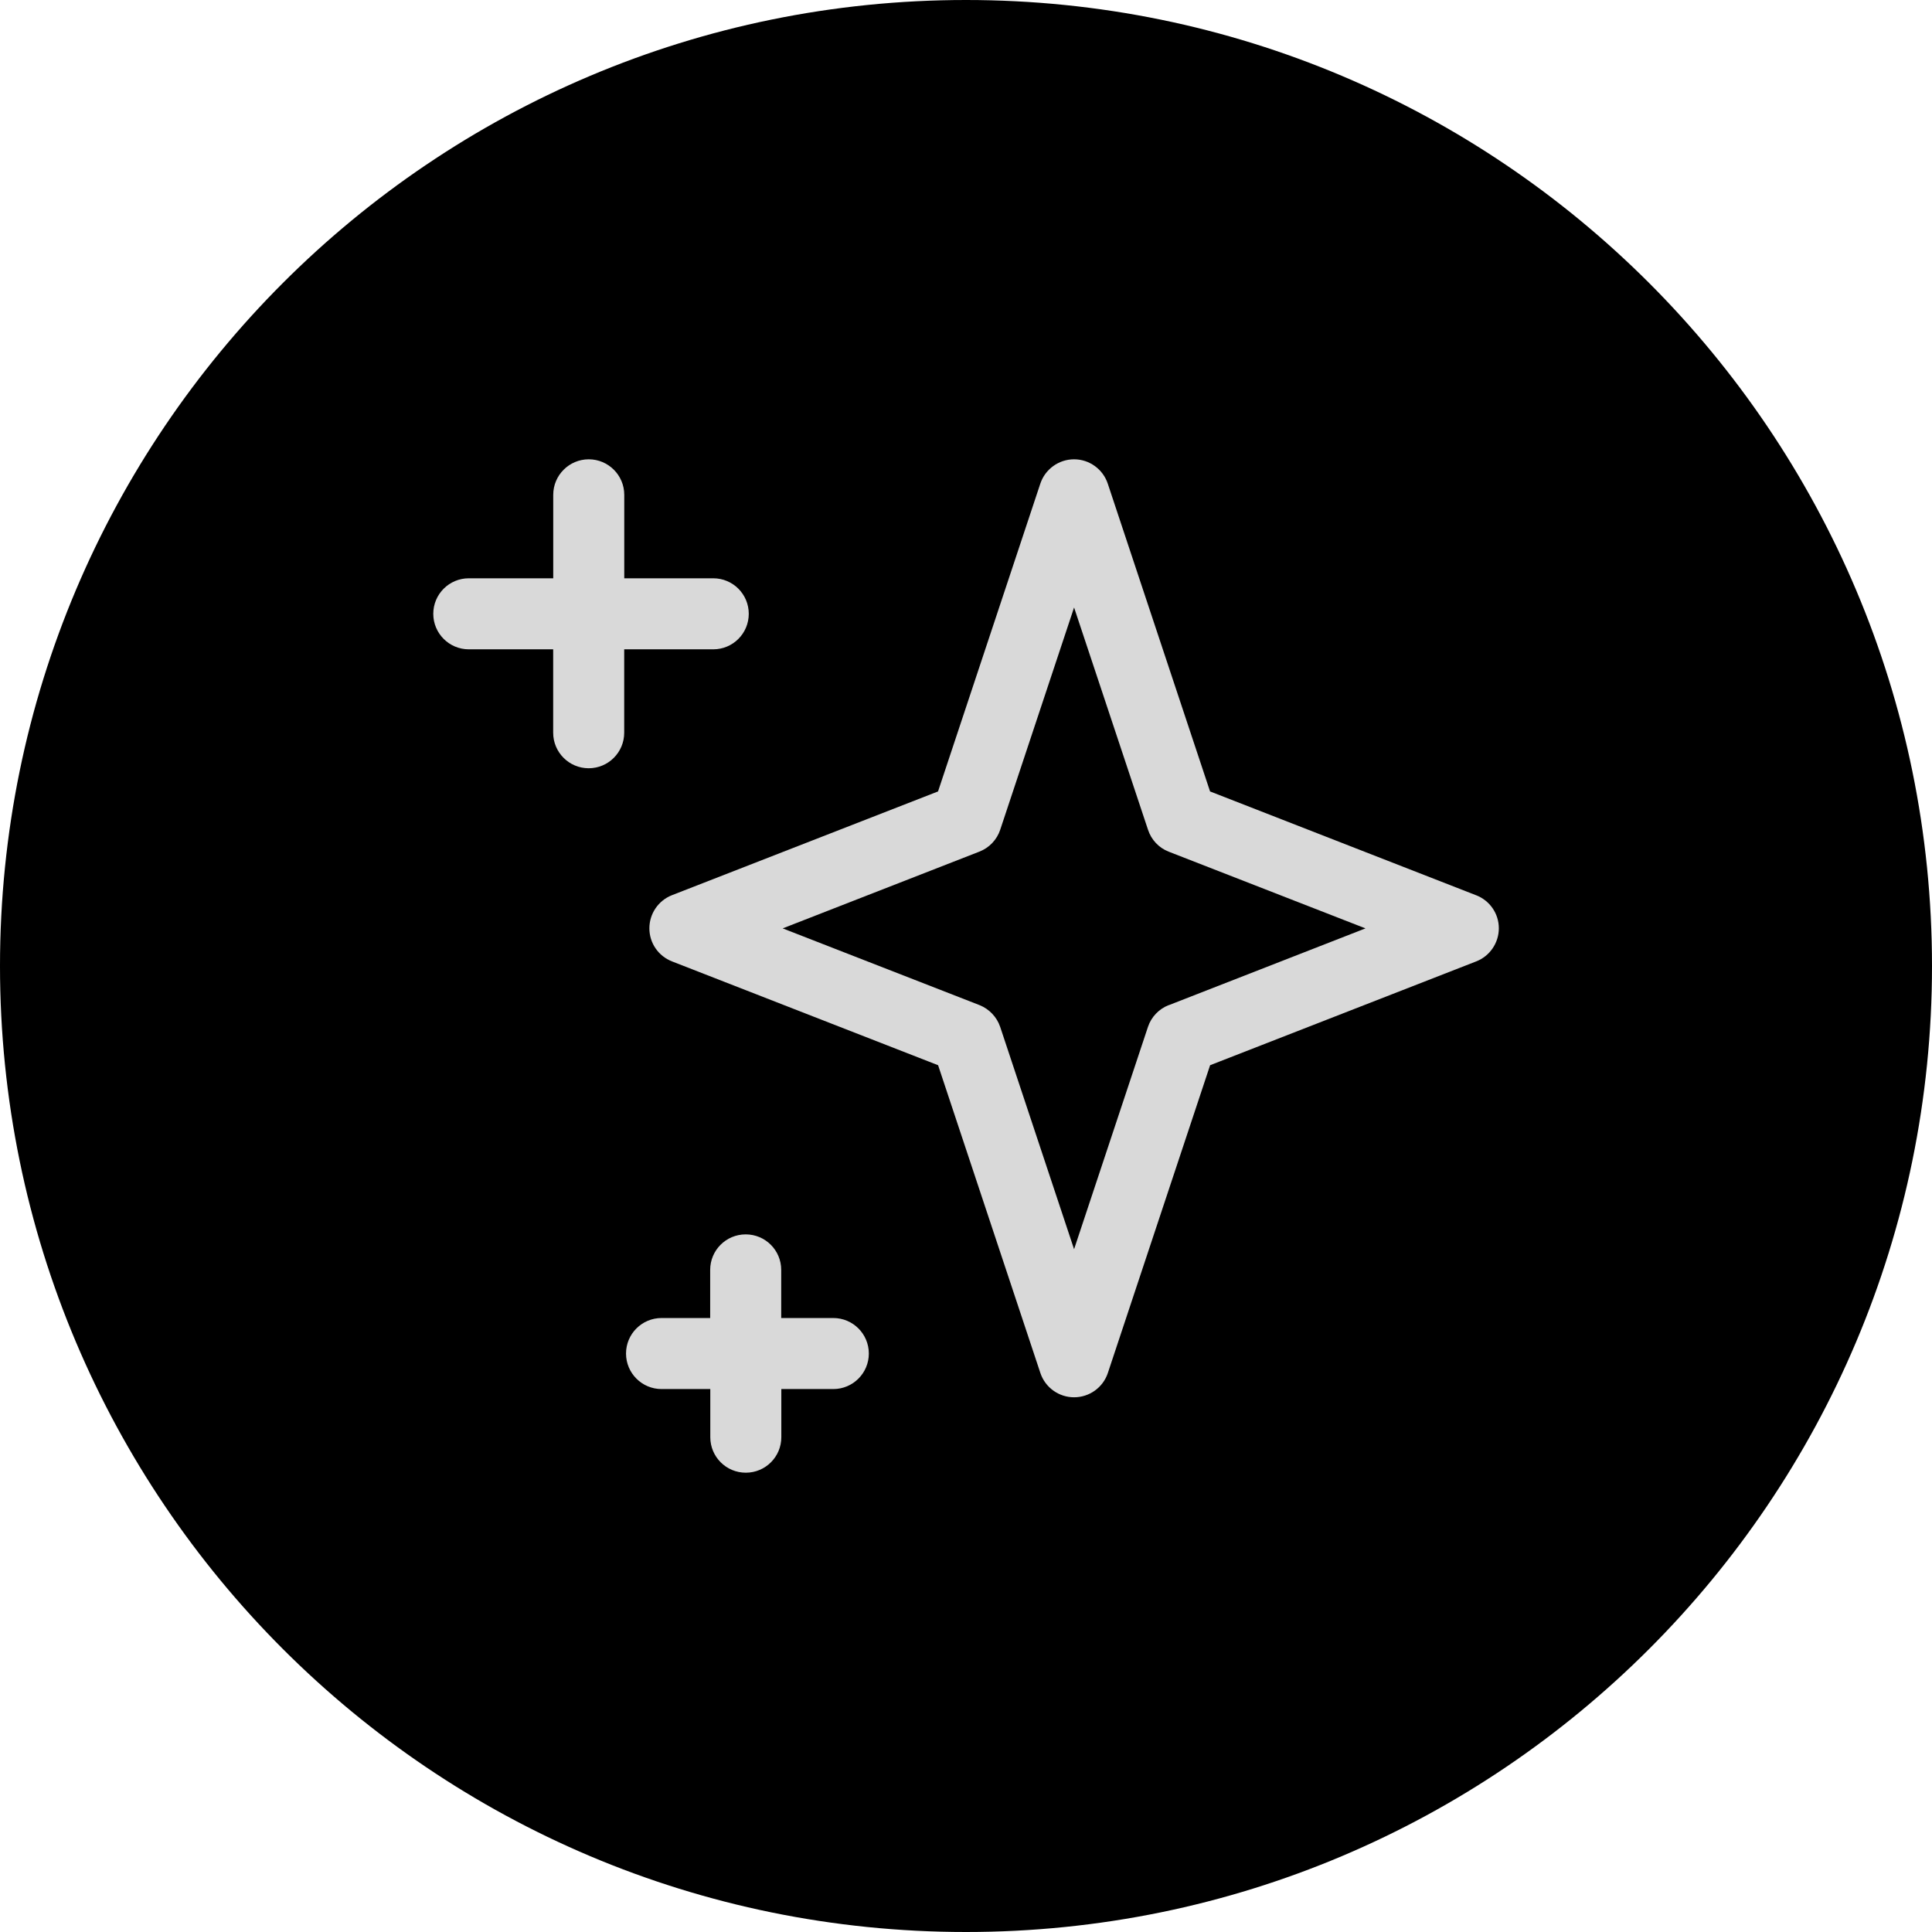
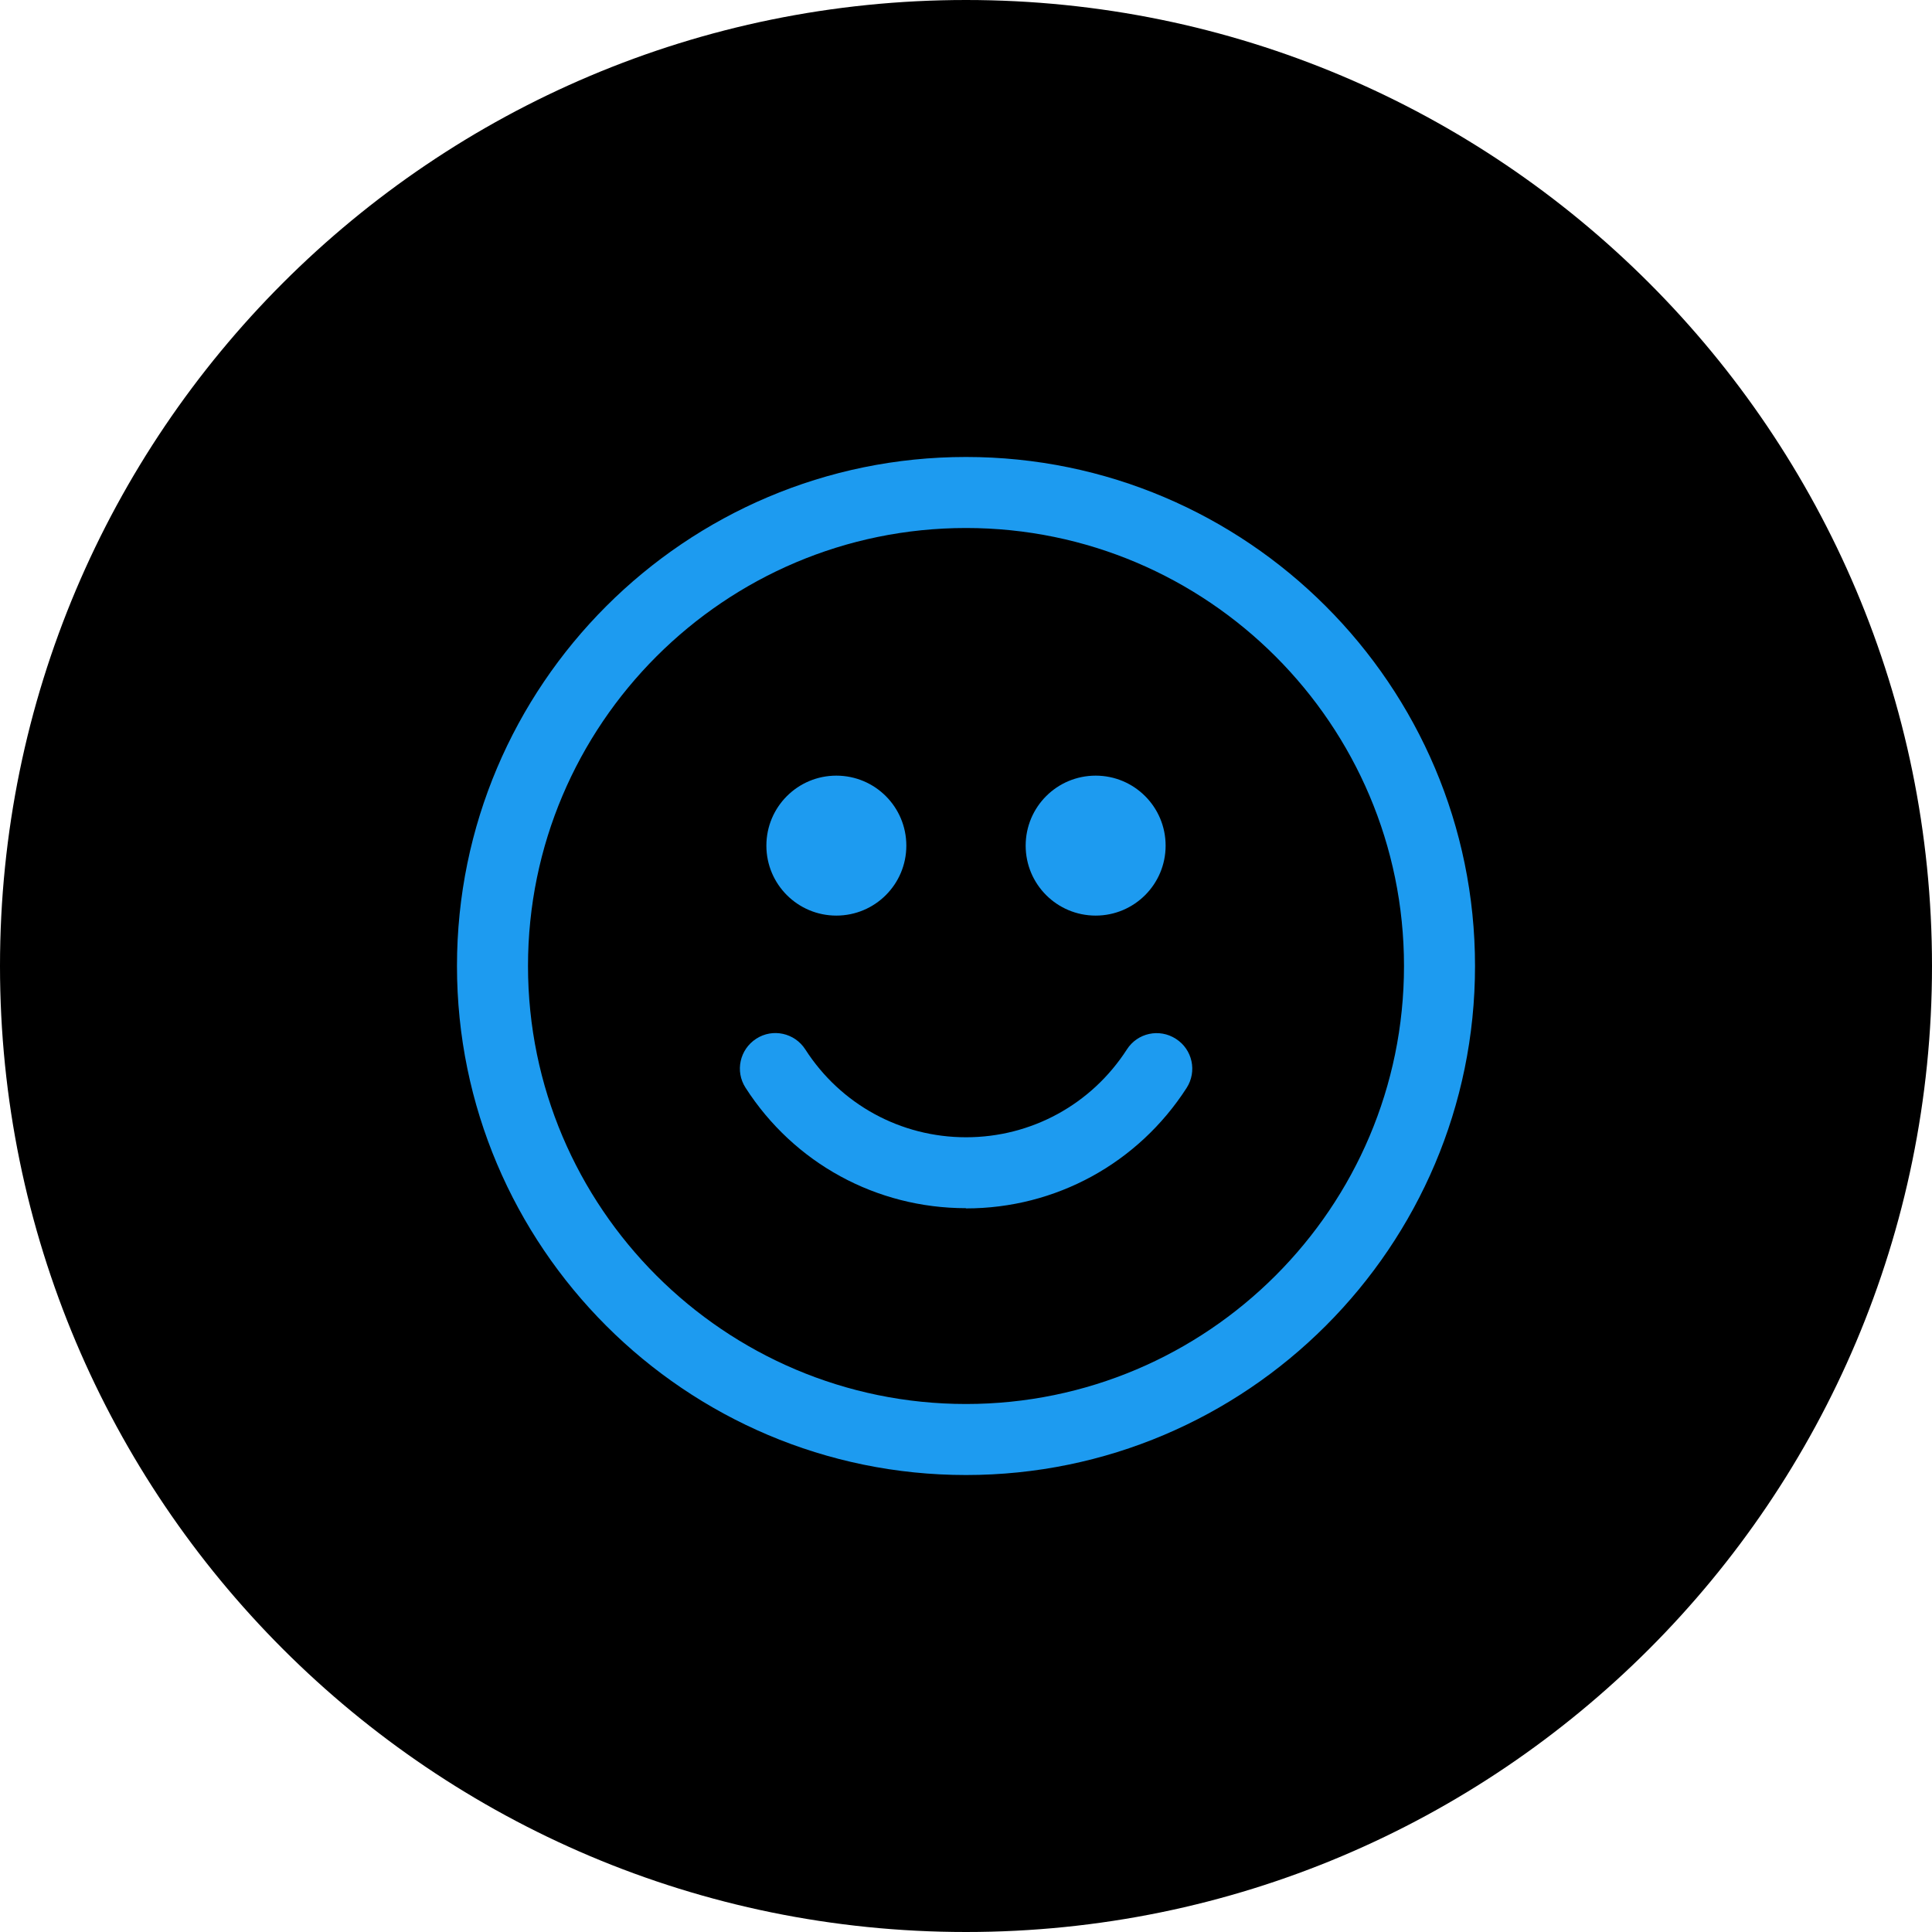
<svg xmlns="http://www.w3.org/2000/svg" width="34" height="34" viewBox="0 0 34 34" fill="none">
  <rect width="34" height="34" rx="17" fill="black" />
-   <path d="M25.977 15.755L21.295 13.928L19.495 8.512C19.41 8.256 19.17 8.083 18.902 8.083C18.633 8.083 18.393 8.256 18.308 8.511L16.508 13.928L11.825 15.754C11.586 15.848 11.428 16.079 11.428 16.337C11.428 16.596 11.586 16.825 11.826 16.919L16.509 18.746L18.309 24.163C18.394 24.418 18.634 24.59 18.902 24.59C19.171 24.59 19.411 24.418 19.496 24.163L21.296 18.746L25.979 16.919C26.218 16.826 26.377 16.594 26.377 16.336C26.377 16.078 26.218 15.848 25.978 15.755H25.977ZM20.568 17.688C20.395 17.755 20.26 17.897 20.202 18.072L18.902 21.984L17.602 18.073C17.543 17.898 17.41 17.757 17.237 17.688L13.774 16.338L17.236 14.987C17.409 14.92 17.544 14.778 17.602 14.602L18.902 10.691L20.203 14.602C20.261 14.779 20.394 14.921 20.567 14.988L24.03 16.338L20.567 17.69L20.568 17.688ZM12.553 10.177H10.986V8.708C10.986 8.363 10.705 8.083 10.361 8.083C10.017 8.083 9.736 8.363 9.736 8.708V10.177H8.25C7.905 10.177 7.625 10.457 7.625 10.802C7.625 11.147 7.905 11.427 8.25 11.427H9.735V12.895C9.735 13.24 10.015 13.52 10.36 13.52C10.705 13.52 10.985 13.24 10.985 12.895V11.427H12.552C12.898 11.427 13.177 11.147 13.177 10.802C13.177 10.457 12.898 10.177 12.552 10.177H12.553ZM14.665 23.195H13.748V22.348C13.748 22.003 13.469 21.723 13.123 21.723C12.777 21.723 12.498 22.003 12.498 22.348V23.195H11.642C11.297 23.195 11.017 23.475 11.017 23.82C11.017 24.165 11.297 24.445 11.642 24.445H12.5V25.292C12.5 25.637 12.779 25.917 13.125 25.917C13.471 25.917 13.75 25.637 13.75 25.292V24.445H14.665C15.01 24.445 15.29 24.165 15.29 23.82C15.29 23.475 15.01 23.195 14.665 23.195Z" fill="#D9D9D9" />
+   <path d="M17 25.958C12.06 25.958 8.042 21.94 8.042 17C8.042 12.06 12.06 8.042 17 8.042C21.94 8.042 25.958 12.06 25.958 17C25.958 21.94 21.94 25.958 17 25.958ZM17 9.292C12.75 9.292 9.292 12.75 9.292 17C9.292 21.25 12.75 24.708 17 24.708C21.25 24.708 24.708 21.25 24.708 17C24.708 12.75 21.25 9.292 17 9.292Z" fill="#1D9BF0" />
+   <path d="M17 21.262C15.423 21.262 13.973 20.471 13.12 19.142C12.933 18.852 13.018 18.468 13.308 18.28C13.598 18.092 13.985 18.177 14.172 18.468C14.794 19.437 15.852 20.014 17.001 20.014C18.15 20.014 19.207 19.437 19.831 18.469C20.017 18.177 20.404 18.094 20.694 18.282C20.986 18.468 21.069 18.855 20.883 19.145C20.028 20.473 18.578 21.266 17.001 21.266L17 21.262Z" fill="#1D9BF0" />
+   <path d="M19.282 16.113C19.962 16.113 20.513 15.562 20.513 14.882C20.513 14.201 19.962 13.65 19.282 13.65C18.601 13.65 18.05 14.201 18.05 14.882C18.05 15.562 18.601 16.113 19.282 16.113Z" fill="#1D9BF0" />
+   <path d="M14.718 16.113C15.399 16.113 15.95 15.562 15.95 14.882C15.95 14.201 15.399 13.65 14.718 13.65C14.038 13.65 13.487 14.201 13.487 14.882C13.487 15.562 14.038 16.113 14.718 16.113Z" fill="#1D9BF0" />
</svg>
